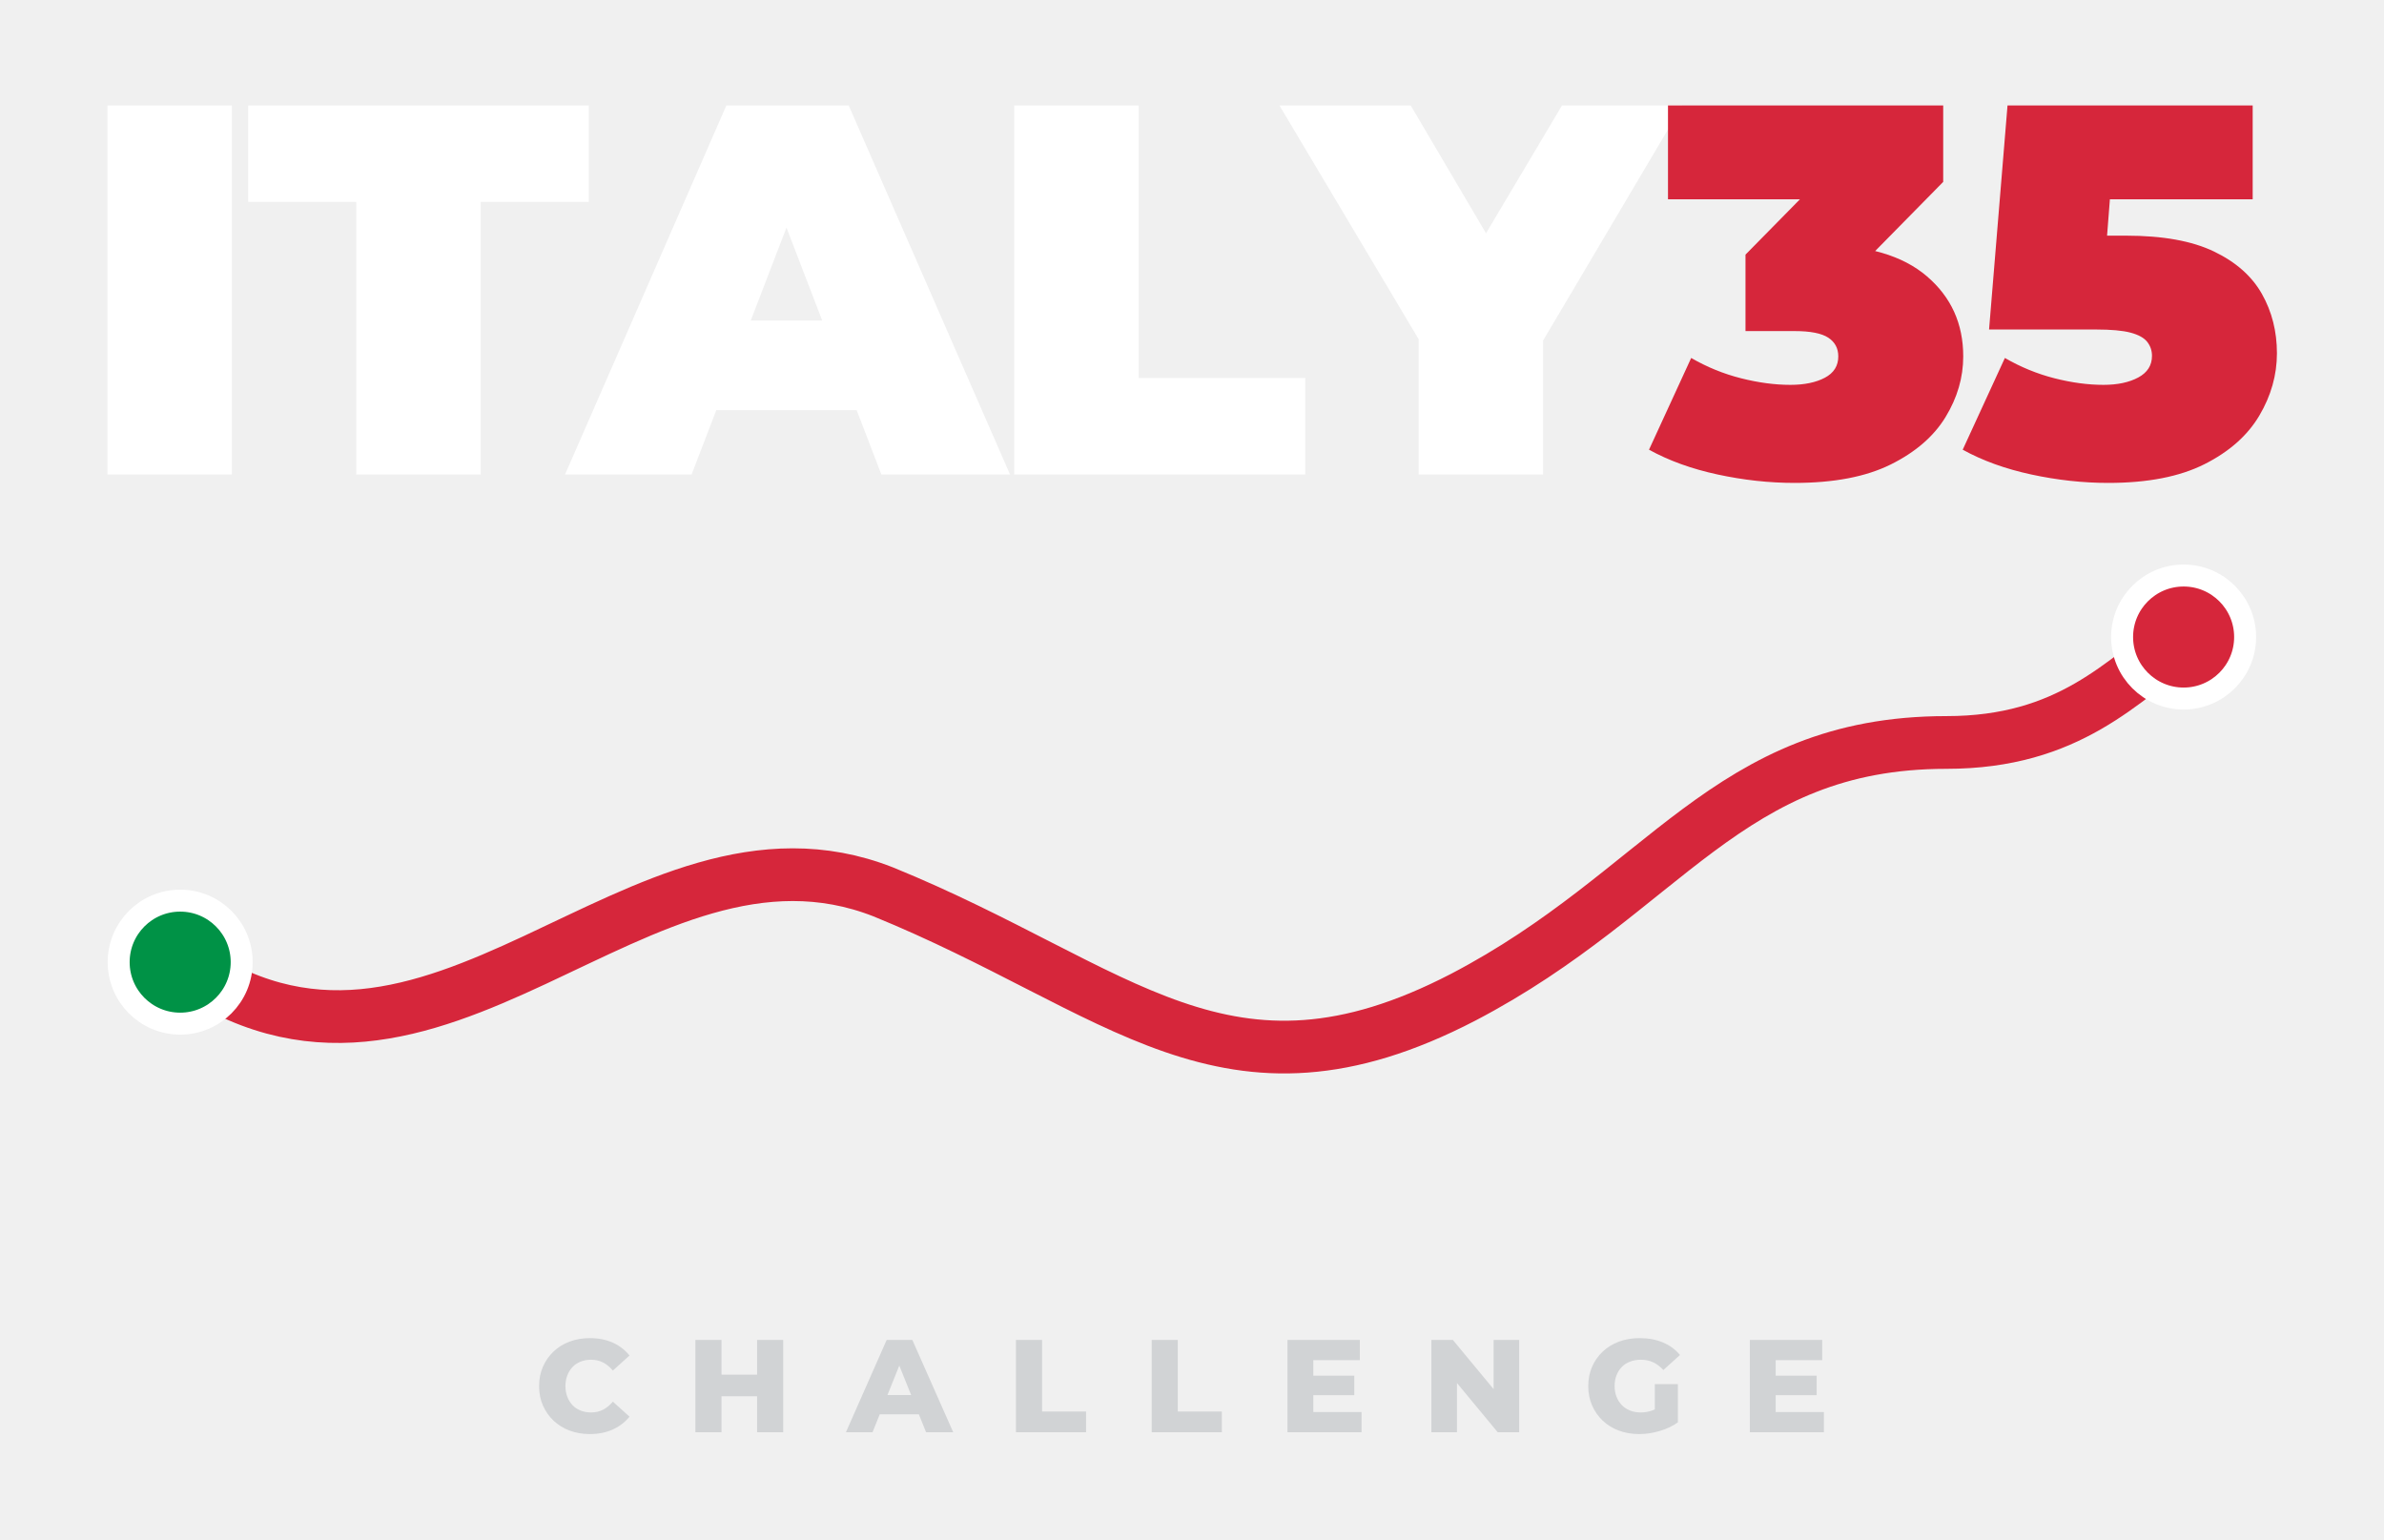
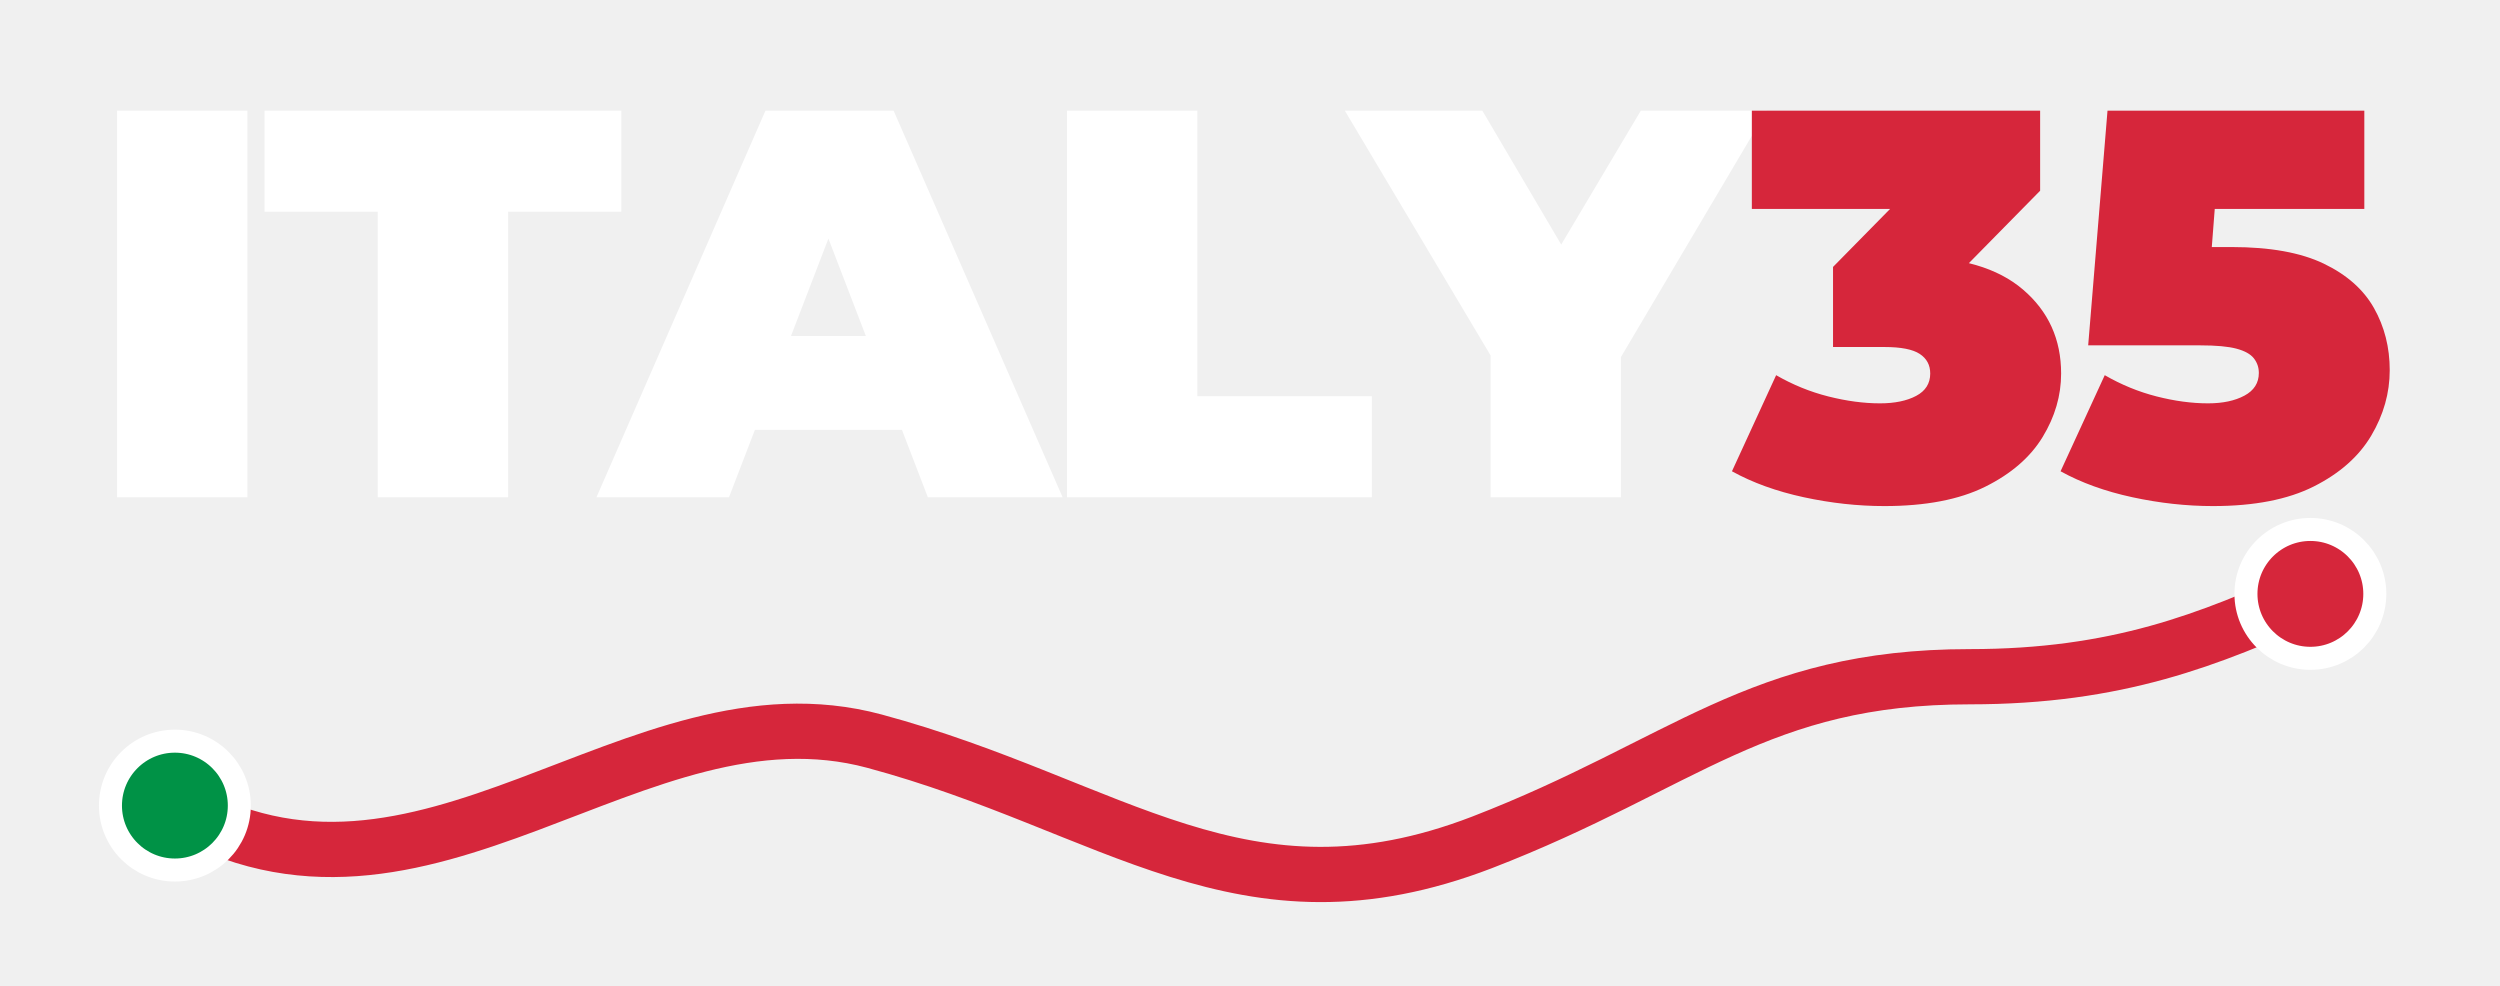
- <svg xmlns="http://www.w3.org/2000/svg" viewBox="51.4 191.0 541.8 350.4" width="542" height="350">
+ <svg xmlns="http://www.w3.org/2000/svg" viewBox="50.0 191.0 543.2 214.0" width="543" height="214">
  <g id="logo">
    <path d="M75.44 299.0V215.0H103.76V299.0Z M132.08 299.0V236.96H107.48V215.0H185V236.96H160.4V299.0Z M179.6 299.0 216.32 215.0H244.16L280.88 299.0H251.6L224.48 228.44H235.52L208.4 299.0ZM201.44 284.36 208.64 263.96H247.28L254.48 284.36Z M281.84 299.0V215.0H310.16V277.04H348.08V299.0Z M373.88 299.0V262.16L380.36 279.08L342.2 215.0H372.08L397.88 258.8H380.48L406.52 215.0H433.88L395.96 279.08L402.2 262.16V299.0Z" fill="#ffffff" />
    <path d="M459.44 300.92Q450.8 300.92 441.92 299.0Q433.04 297.08 426.32 293.36L435.92 272.48Q441.32 275.6 447.26 277.1Q453.2 278.6 458.48 278.6Q463.28 278.6 466.34 276.98Q469.4 275.36 469.4 272.12Q469.4 269.36 467.12 267.86Q464.84 266.36 459.44 266.36H448.28V248.96L470.0 226.88L472.52 236.36H430.64V215.0H493.28V232.4L471.56 254.48L458.0 246.8H465.44Q481.28 246.8 489.56 253.88Q497.84 260.96 497.84 272.12Q497.84 279.32 493.82 285.92Q489.8 292.52 481.34 296.72Q472.88 300.92 459.44 300.92Z M530.84 300.92Q522.2 300.92 513.32 299.0Q504.44 297.08 497.72 293.36L507.32 272.48Q512.72 275.6 518.6 277.1Q524.48 278.6 529.76 278.6Q534.56 278.6 537.68 276.92Q540.8 275.24 540.8 272.0Q540.8 270.2 539.72 268.82Q538.64 267.44 535.94 266.72Q533.24 266.0 528.08 266.0H503.72L507.92 215.0H563.72V236.36H517.88L532.16 224.24L529.64 256.76L515.36 244.64H534.92Q547.4 244.64 554.9 248.24Q562.4 251.84 565.82 257.9Q569.24 263.96 569.24 271.4Q569.24 278.84 565.22 285.62Q561.2 292.4 552.74 296.66Q544.28 300.92 530.84 300.92Z" fill="#d6263b" />
-     <path d="M 92 410 C 150 452 196 372 252 394 C 306 416 330 446 384 418 C 430 394 444 360 494 360 C 522 360 534 346 548 336" fill="none" stroke="#d6263b" stroke-width="12" stroke-linecap="round" stroke-linejoin="round" />
-     <circle cx="92" cy="410" r="14" fill="#009246" stroke="#ffffff" stroke-width="5" />
-     <circle cx="548" cy="336" r="14" fill="#d6263b" stroke="#ffffff" stroke-width="5" />
-     <path d="M185.24 517.42Q182.75 517.42 180.635 516.625Q178.52 515.83 176.975 514.36Q175.43 512.89 174.56 510.895Q173.69 508.9 173.69 506.5Q173.69 504.1 174.56 502.105Q175.43 500.11 176.975 498.64Q178.52 497.17 180.635 496.375Q182.75 495.58 185.24 495.58Q188.15 495.58 190.445 496.6Q192.74 497.62 194.27 499.54L190.49 502.96Q189.47 501.76 188.255 501.13Q187.04 500.5 185.54 500.5Q184.25 500.5 183.17 500.92Q182.09 501.34 181.325 502.135Q180.56 502.93 180.125 504.04Q179.69 505.15 179.69 506.5Q179.69 507.85 180.125 508.96Q180.56 510.07 181.325 510.865Q182.09 511.66 183.17 512.08Q184.25 512.5 185.54 512.5Q187.04 512.5 188.255 511.87Q189.47 511.24 190.49 510.04L194.27 513.46Q192.74 515.35 190.445 516.385Q188.15 517.42 185.24 517.42Z M223.31 517.0V496.0H229.25V517.0ZM209.27 517.0V496.0H215.21V517.0ZM214.79 508.81V503.89H223.73V508.81Z M243.53 517.0 252.8 496.0H258.65L267.95 517.0H261.77L254.51 498.91H256.85L249.59 517.0ZM248.6 512.92 250.13 508.54H260.39L261.92 512.92Z M282.23 517.0V496.0H288.17V512.29H298.19V517.0Z M313.13 517.0V496.0H319.07V512.29H329.09V517.0Z M344.03 517.0V496.0H360.5V500.59H349.91V512.41H360.89V517.0ZM349.49 508.57V504.13H359.24V508.57Z M376.79 517.0V496.0H381.68L393.26 509.98H390.95V496.0H396.77V517.0H391.88L380.3 503.02H382.61V517.0Z M424.07 517.42Q421.58 517.42 419.45 516.625Q417.32 515.83 415.775 514.36Q414.23 512.89 413.36 510.895Q412.49 508.9 412.49 506.5Q412.49 504.1 413.36 502.105Q414.23 500.11 415.79 498.64Q417.35 497.17 419.495 496.375Q421.64 495.58 424.19 495.58Q427.16 495.58 429.5 496.57Q431.84 497.56 433.37 499.42L429.59 502.84Q428.51 501.67 427.265 501.085Q426.02 500.5 424.49 500.5Q423.14 500.5 422.03 500.92Q420.92 501.34 420.14 502.135Q419.36 502.93 418.925 504.025Q418.49 505.12 418.49 506.5Q418.49 507.82 418.925 508.93Q419.36 510.04 420.14 510.835Q420.92 511.63 422.015 512.065Q423.11 512.5 424.43 512.5Q425.75 512.5 427.01 512.065Q428.27 511.63 429.56 510.58L432.89 514.75Q431.09 516.04 428.72 516.73Q426.35 517.42 424.07 517.42ZM432.89 514.75 427.64 513.97V506.05H432.89Z M449.27 517.0V496.0H465.74V500.59H455.15V512.41H466.13V517.0ZM454.73 508.57V504.13H464.48V508.57Z" fill="#d1d3d5" />
+     <path d="M 88 366 C 142 398 188 338 240 352 C 292 366 320 394 372 374 C 416 357 432 338 478 338 C 510 338 530 330 552 320" fill="none" stroke="#d6263b" stroke-width="12" stroke-linecap="round" stroke-linejoin="round" />
+     <circle cx="88" cy="366" r="14" fill="#009246" stroke="#ffffff" stroke-width="5" />
+     <circle cx="552" cy="320" r="14" fill="#d6263b" stroke="#ffffff" stroke-width="5" />
  </g>
</svg>
